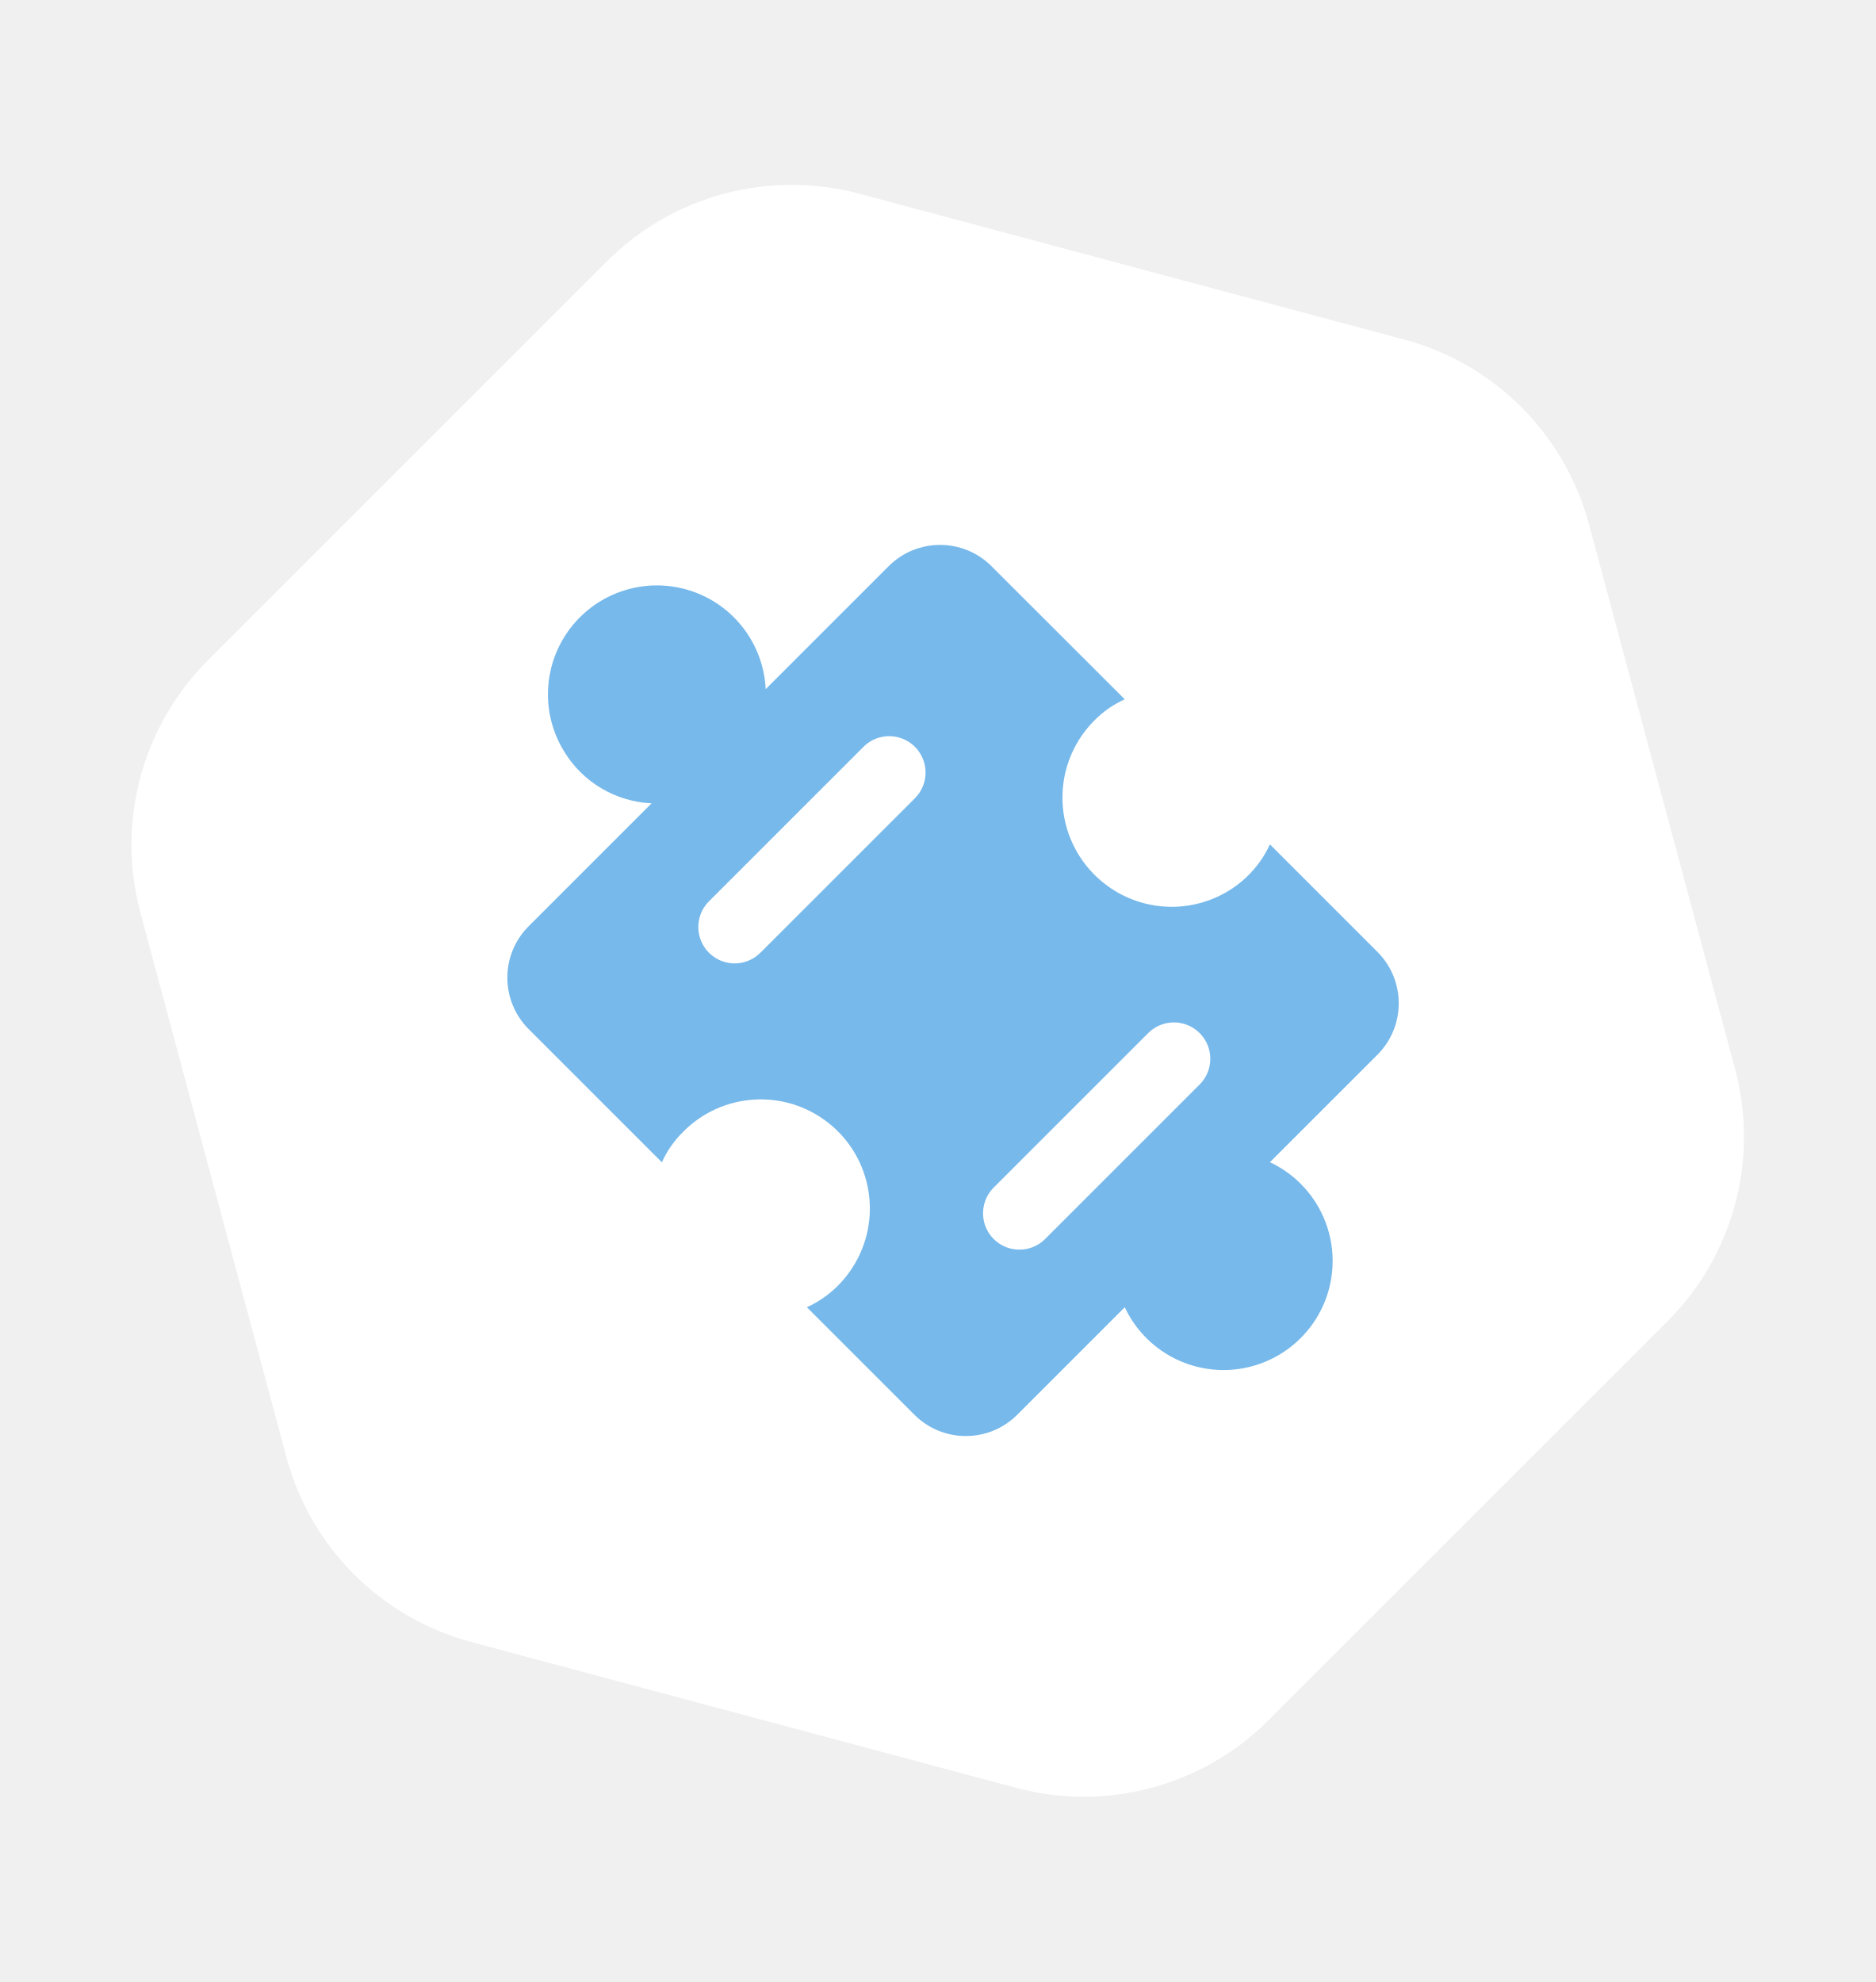
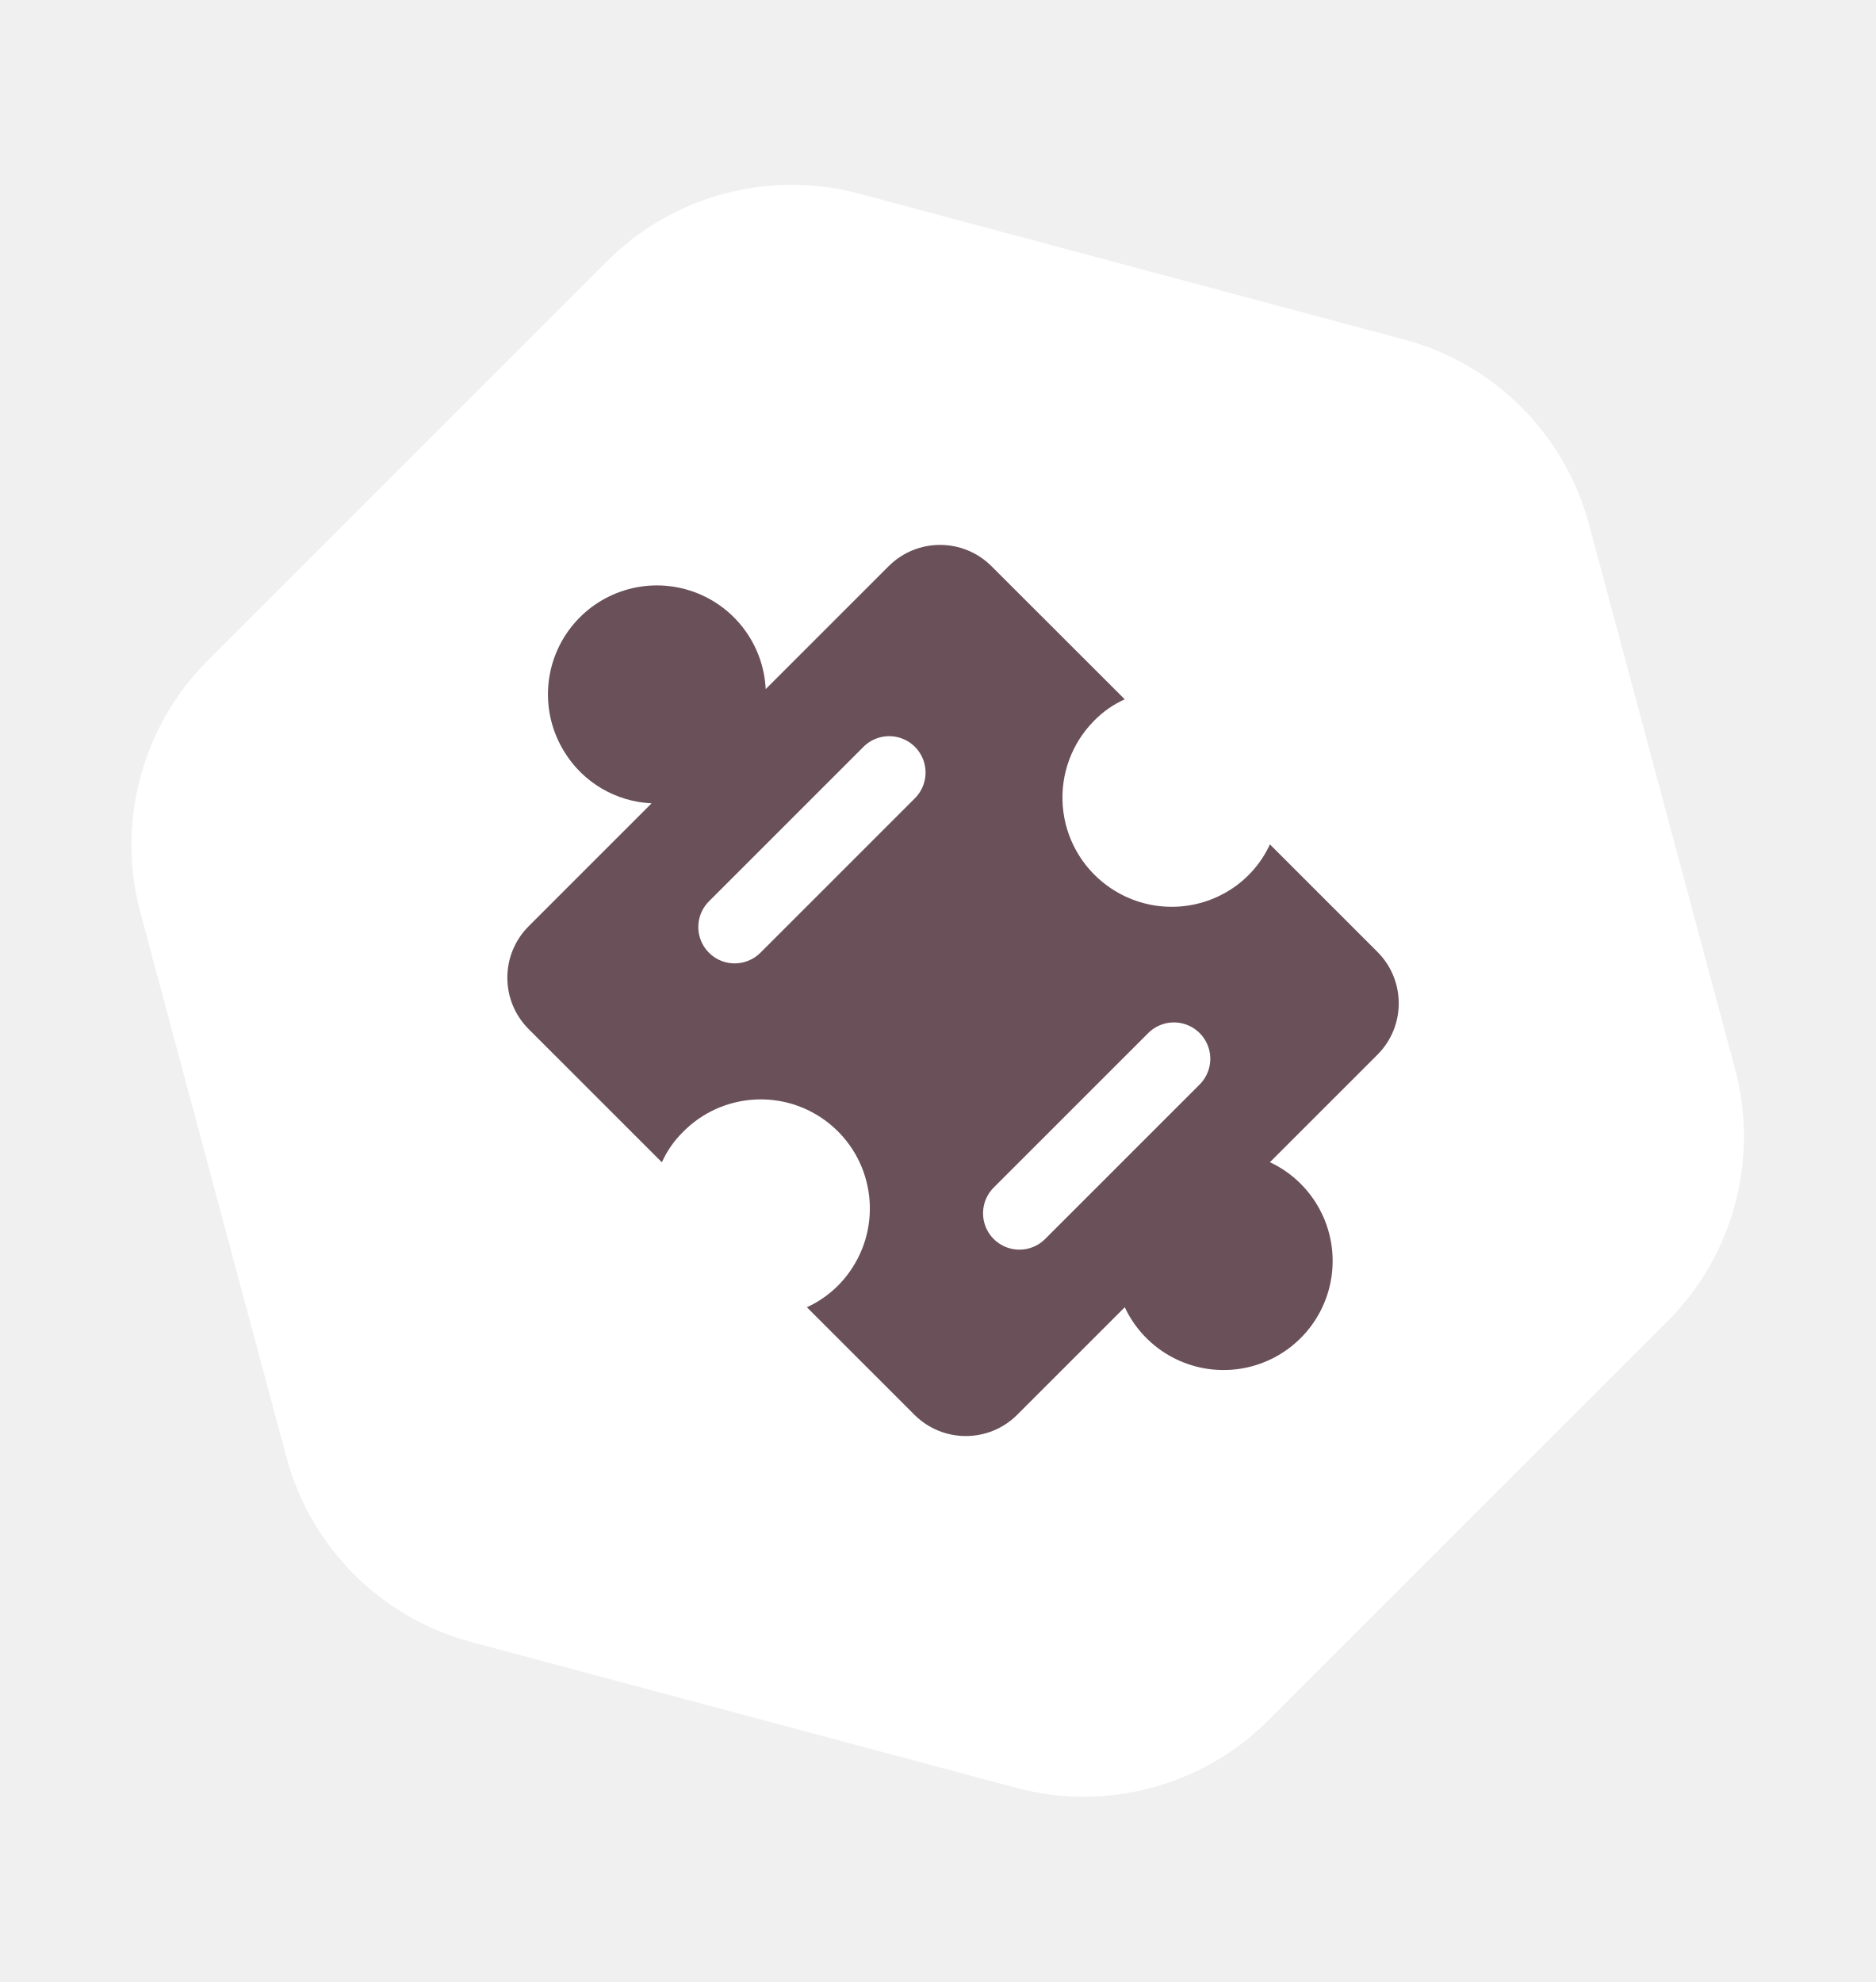
<svg xmlns="http://www.w3.org/2000/svg" width="55.281" height="58.43" viewBox="0 0 55.281 58.43">
  <defs>
-     <style>.a,.c{fill:#fff;}.a{fill-rule:evenodd;}.b{fill:#77b9eb;}</style>
+     <style>.a,.c{fill:#fff;}.a{fill-rule:evenodd;}.b{fill:#6a5059;}</style>
  </defs>
  <g transform="translate(-38 -150.954)">
    <path class="a" d="M32.636,0H16.013a7.7,7.7,0,0,0-6.67,3.851l-8.311,14.4a7.7,7.7,0,0,0,0,7.7l8.311,14.4a7.7,7.7,0,0,0,6.67,3.851H32.636a7.7,7.7,0,0,0,6.67-3.851l8.311-14.4a7.7,7.7,0,0,0,0-7.7l-8.311-14.4A7.7,7.7,0,0,0,32.636,0Z" transform="matrix(-0.259, -0.966, 0.966, -0.259, 50.591, 209.384)" />
    <g transform="translate(52.957 167.015)">
      <path class="b" d="M35.789,28.153a3.216,3.216,0,0,0,3.611.122,3.147,3.147,0,0,0,1.179-1.344L43.748,30.1a2.144,2.144,0,0,1,0,3.032L40.579,36.3A3.216,3.216,0,1,1,36.3,40.576l-3.169,3.169a2.144,2.144,0,0,1-3.032,0l-3.169-3.169A3.147,3.147,0,0,0,28.278,39.4a3.216,3.216,0,0,0-5-3.991,2.948,2.948,0,0,0-.622.894l-3.927-3.927a2.144,2.144,0,0,1,0-3.032l3.624-3.624a3.182,3.182,0,0,1-2.573-1.52,3.211,3.211,0,1,1,5.936-1.846l3.624-3.624a2.144,2.144,0,0,1,3.032,0L36.3,22.654a2.948,2.948,0,0,0-.894.622,3.216,3.216,0,0,0,.383,4.877Z" transform="translate(-18.103 -18.099)" />
      <path class="c" d="M32.193,37.814a1.072,1.072,0,0,1-.758-1.83l4.549-4.549A1.072,1.072,0,1,1,37.5,32.951L32.951,37.5A1.065,1.065,0,0,1,32.193,37.814Z" transform="translate(-17.101 -17.035)" />
      <path class="c" d="M24.415,30.036a1.072,1.072,0,0,1-.758-1.83l4.549-4.549a1.072,1.072,0,1,1,1.516,1.516l-4.549,4.549A1.072,1.072,0,0,1,24.415,30.036Z" transform="translate(-17.716 -17.696)" />
    </g>
  </g>
</svg>
